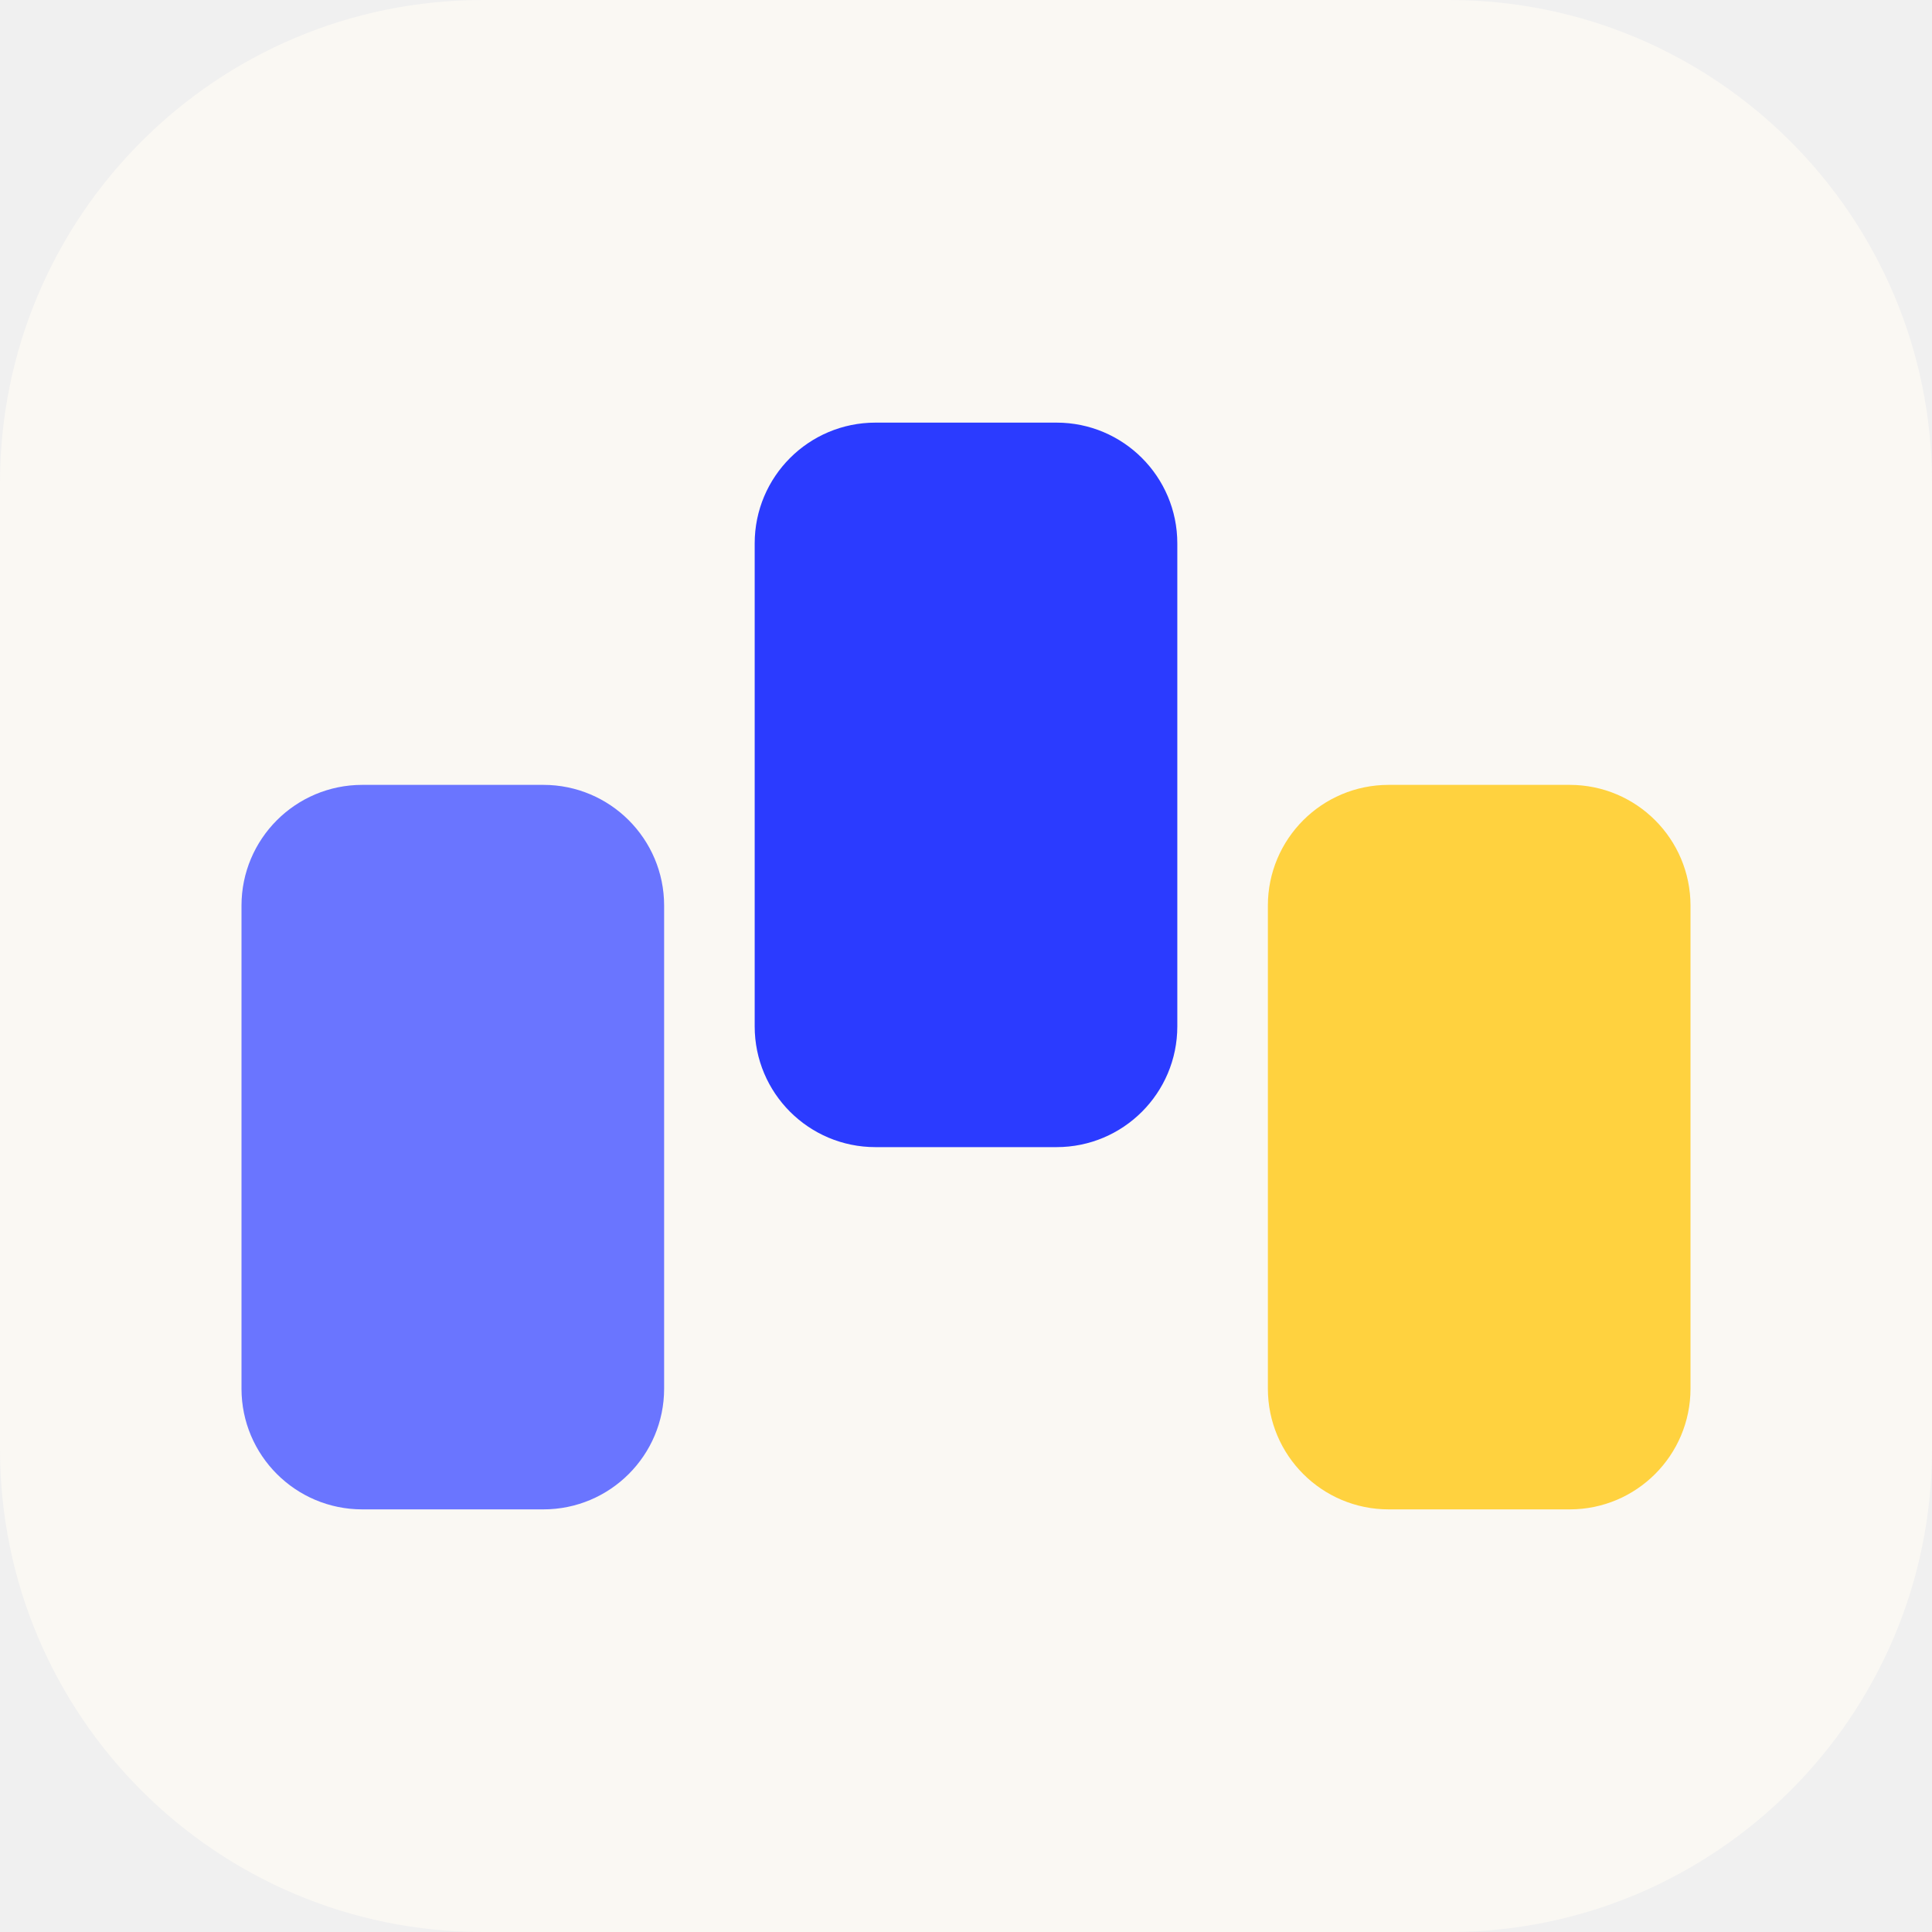
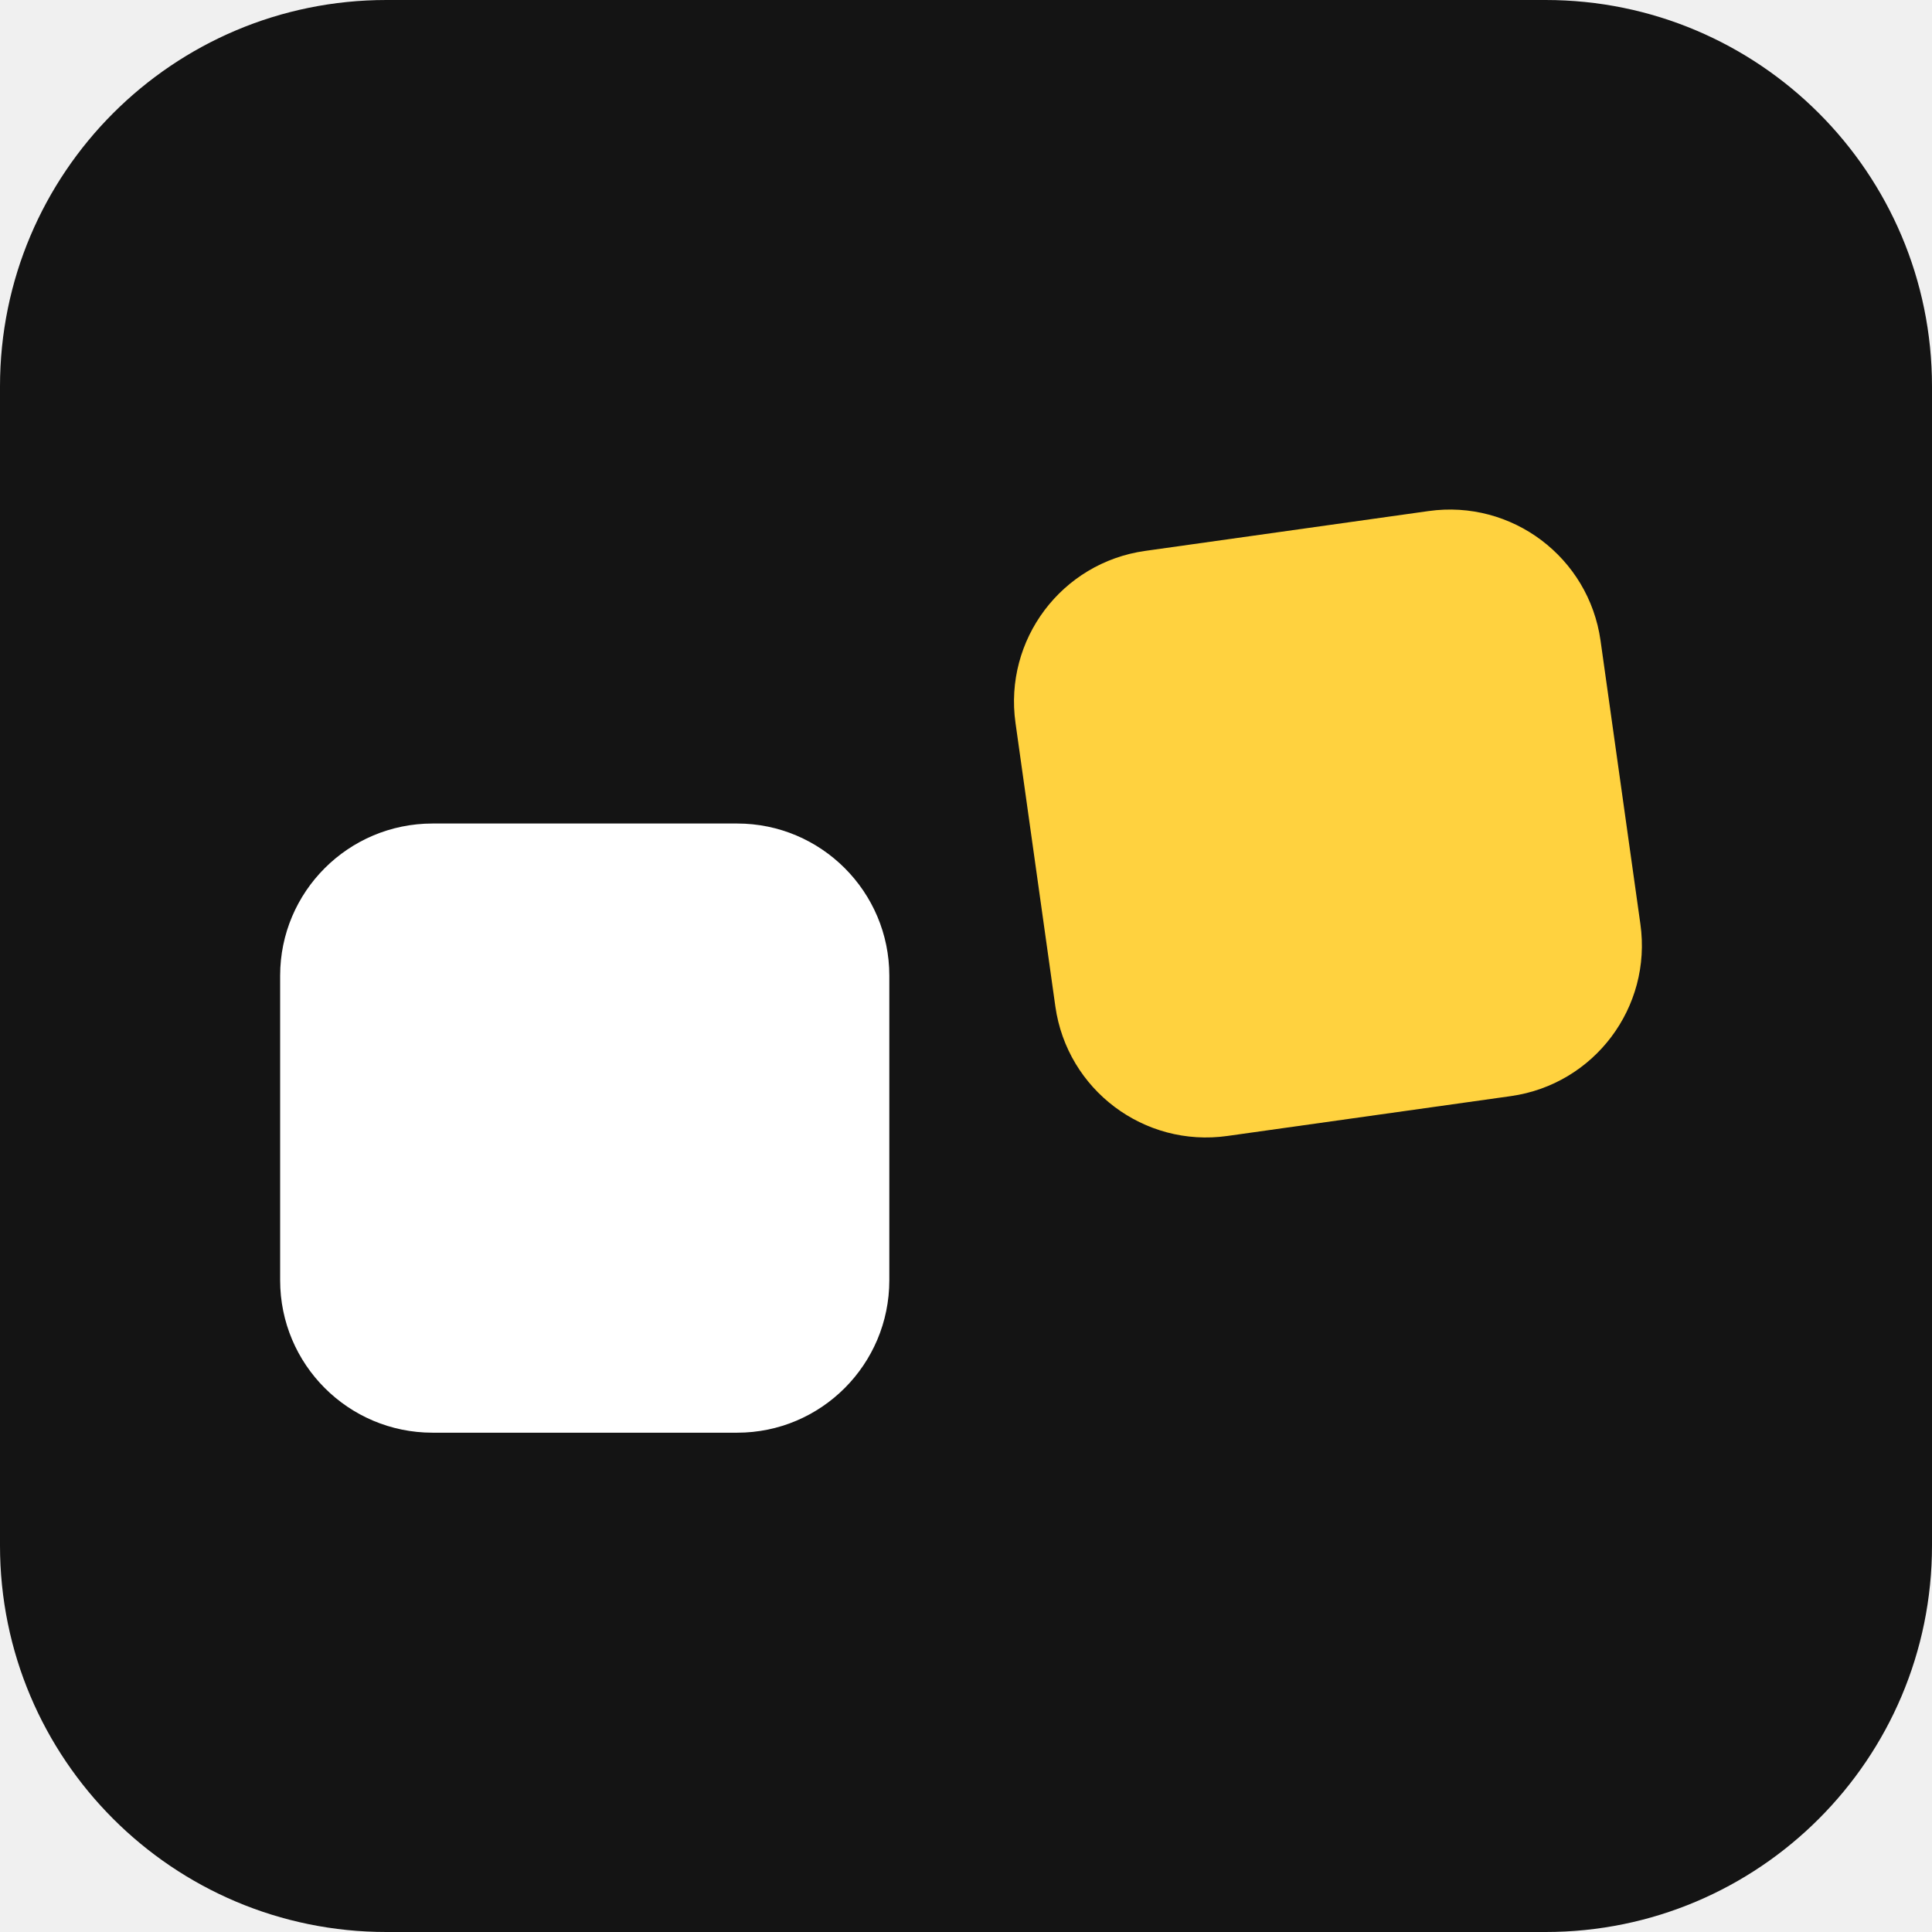
- <svg xmlns="http://www.w3.org/2000/svg" viewBox="0 0 32 32">
-   <rect width="32" height="32" rx="8" fill="#FAF8F3" />
-   <rect x="4" y="13" width="7" height="12" rx="2" fill="#6A75FF" />
-   <rect x="12.5" y="7" width="7" height="12" rx="2" fill="#2B3BFF" />
-   <rect x="21" y="13" width="7" height="12" rx="2" fill="#FFD23F" />
+ <svg xmlns="http://www.w3.org/2000/svg" viewBox="0 0 64 64" width="64" height="64" role="img" aria-label="Young Turings">
+   <rect width="64" height="64" rx="12.80" fill="#141414" />
+   <g transform="translate(9.28 47.46)">
+     <path d="M5.05 -20.18L15.14 -20.18C17.92 -20.18 20.18 -17.92 20.18 -15.14L20.18 -5.05C20.18 -2.26 17.92 0 15.14 0L5.05 0C2.26 0 0 -2.26 0 -5.05L0 -15.14C0 -17.92 2.26 -20.18 5.05 -20.18Z" fill="#FFFFFF" />
+     <path d="M28.65 -29.21L38.04 -30.53C40.8 -30.92 43.35 -29 43.74 -26.24L45.06 -16.85C45.45 -14.09 43.53 -11.54 40.77 -11.15L31.38 -9.83C28.62 -9.44 26.07 -11.36 25.68 -14.12L24.36 -23.51C23.97 -26.27 25.89 -28.82 28.65 -29.21Z" fill="#FFD23F" />
+   </g>
</svg>
